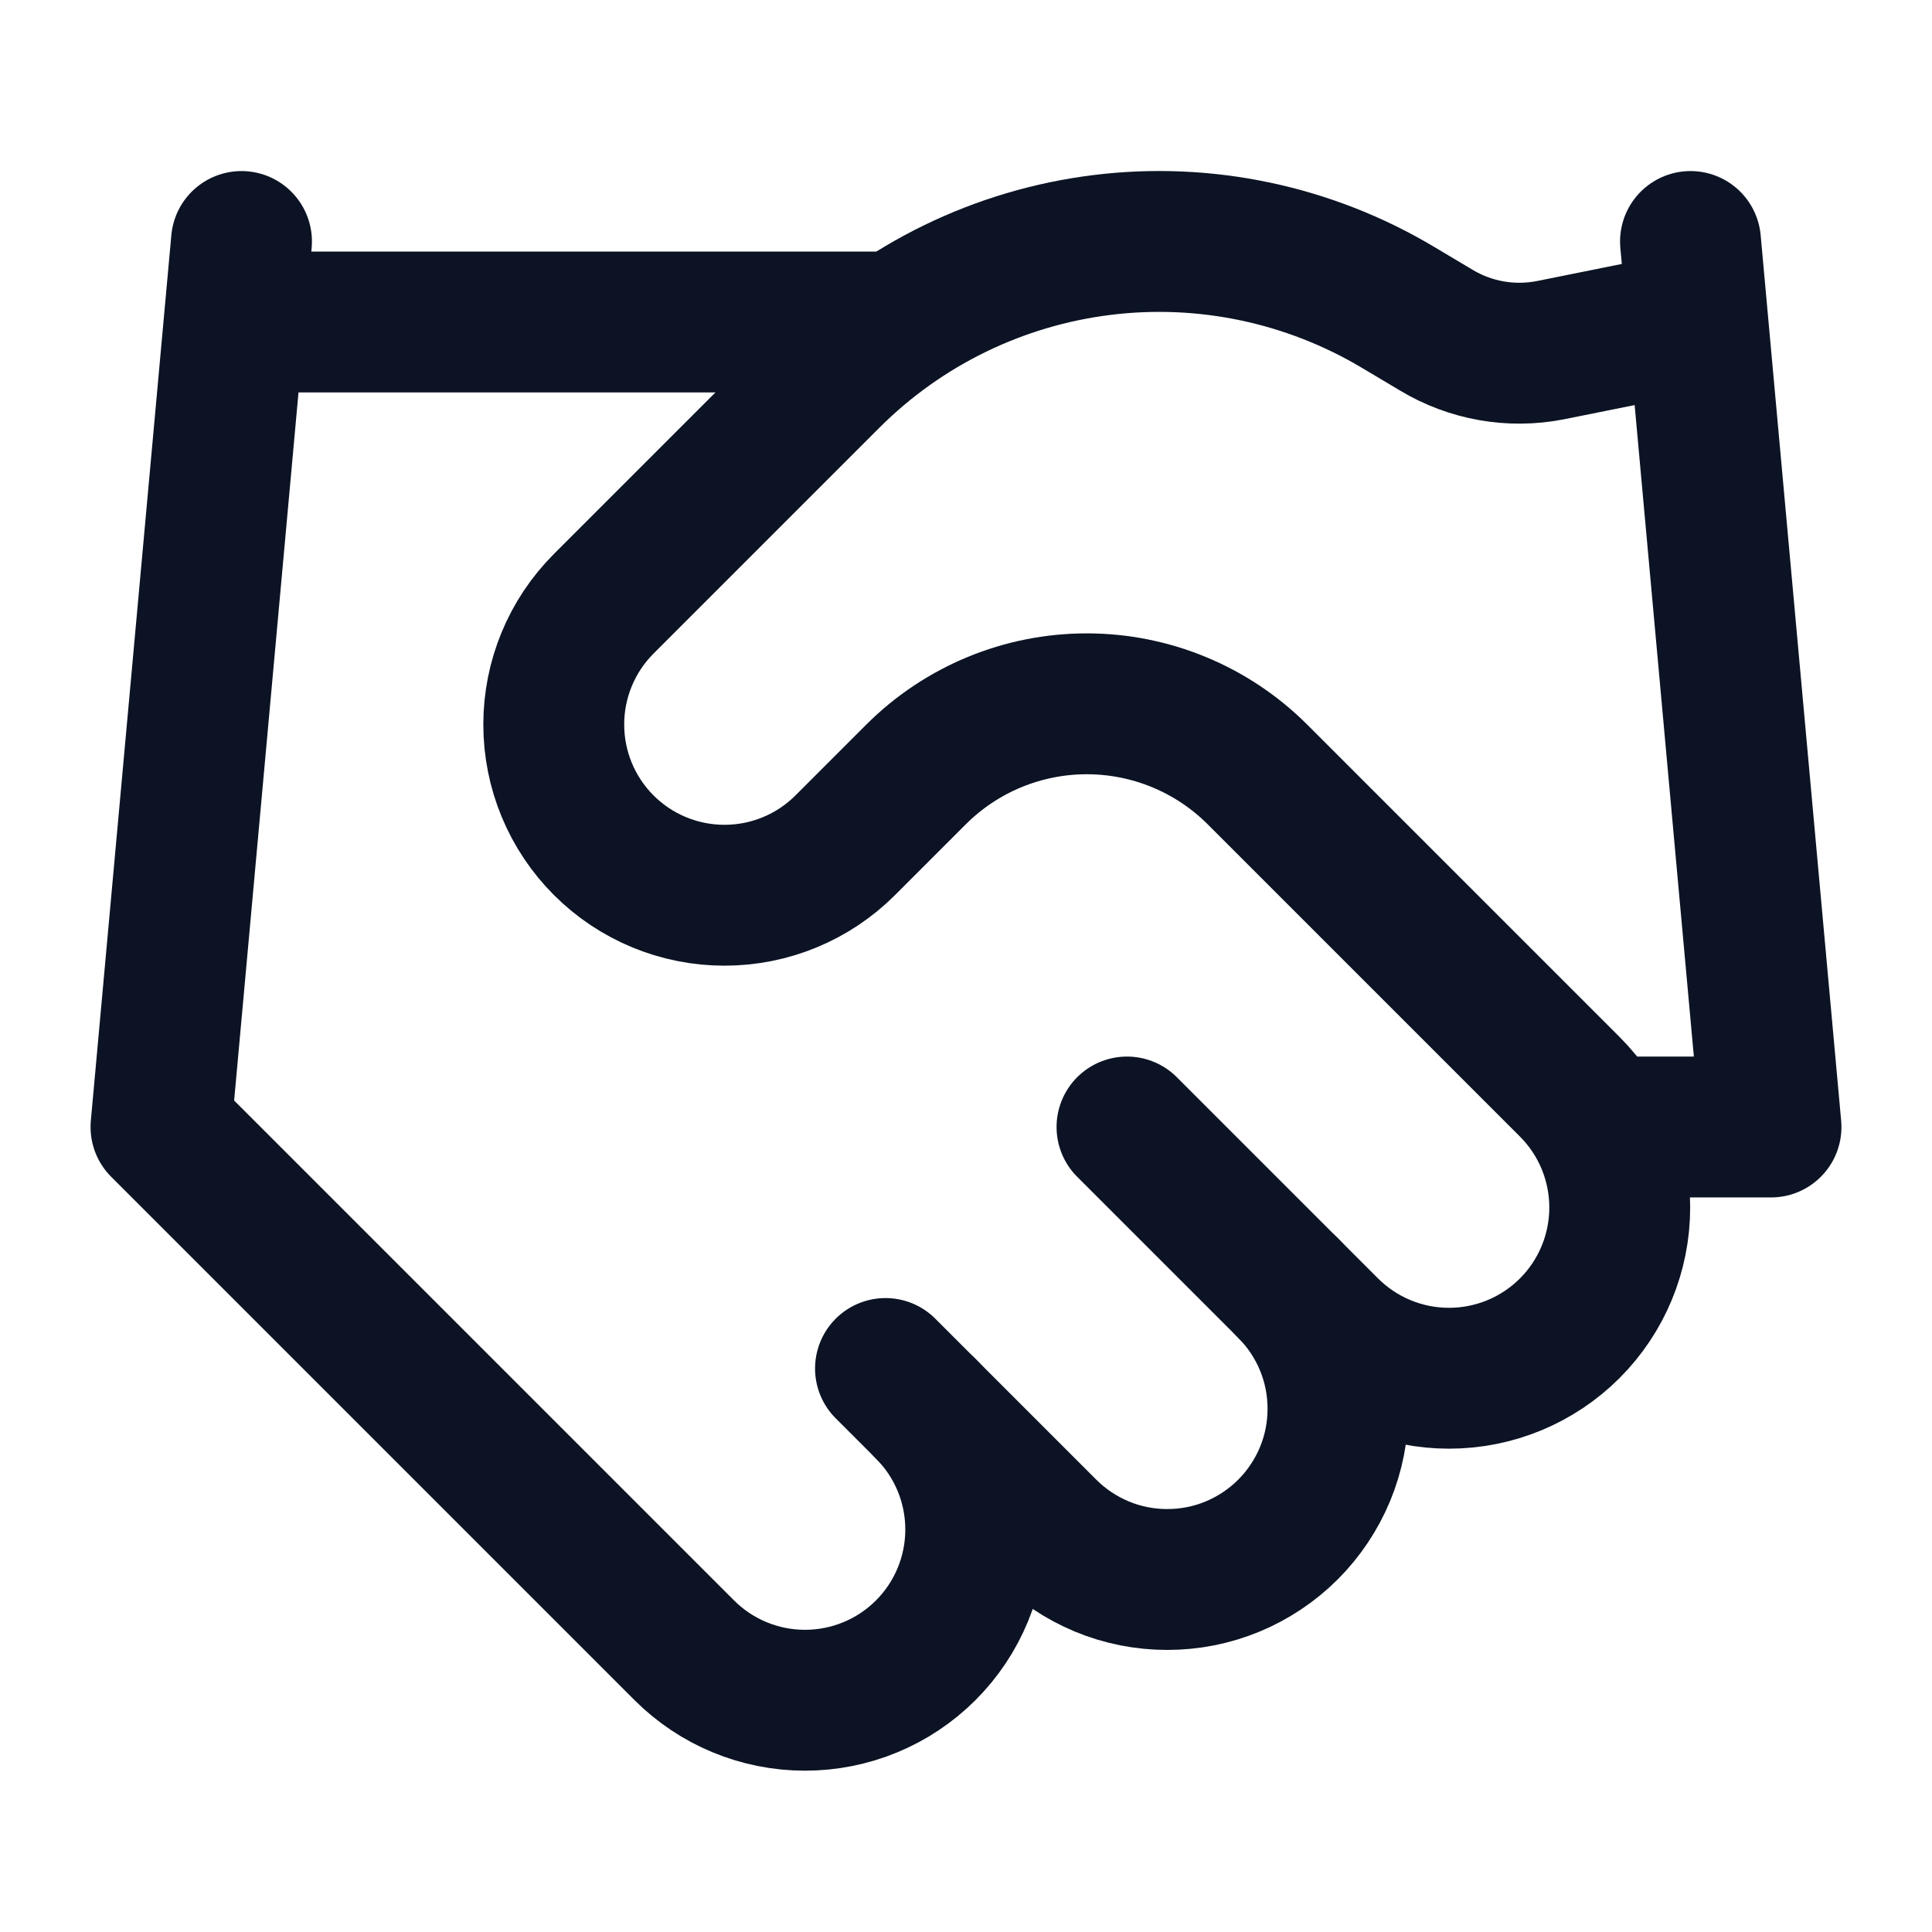
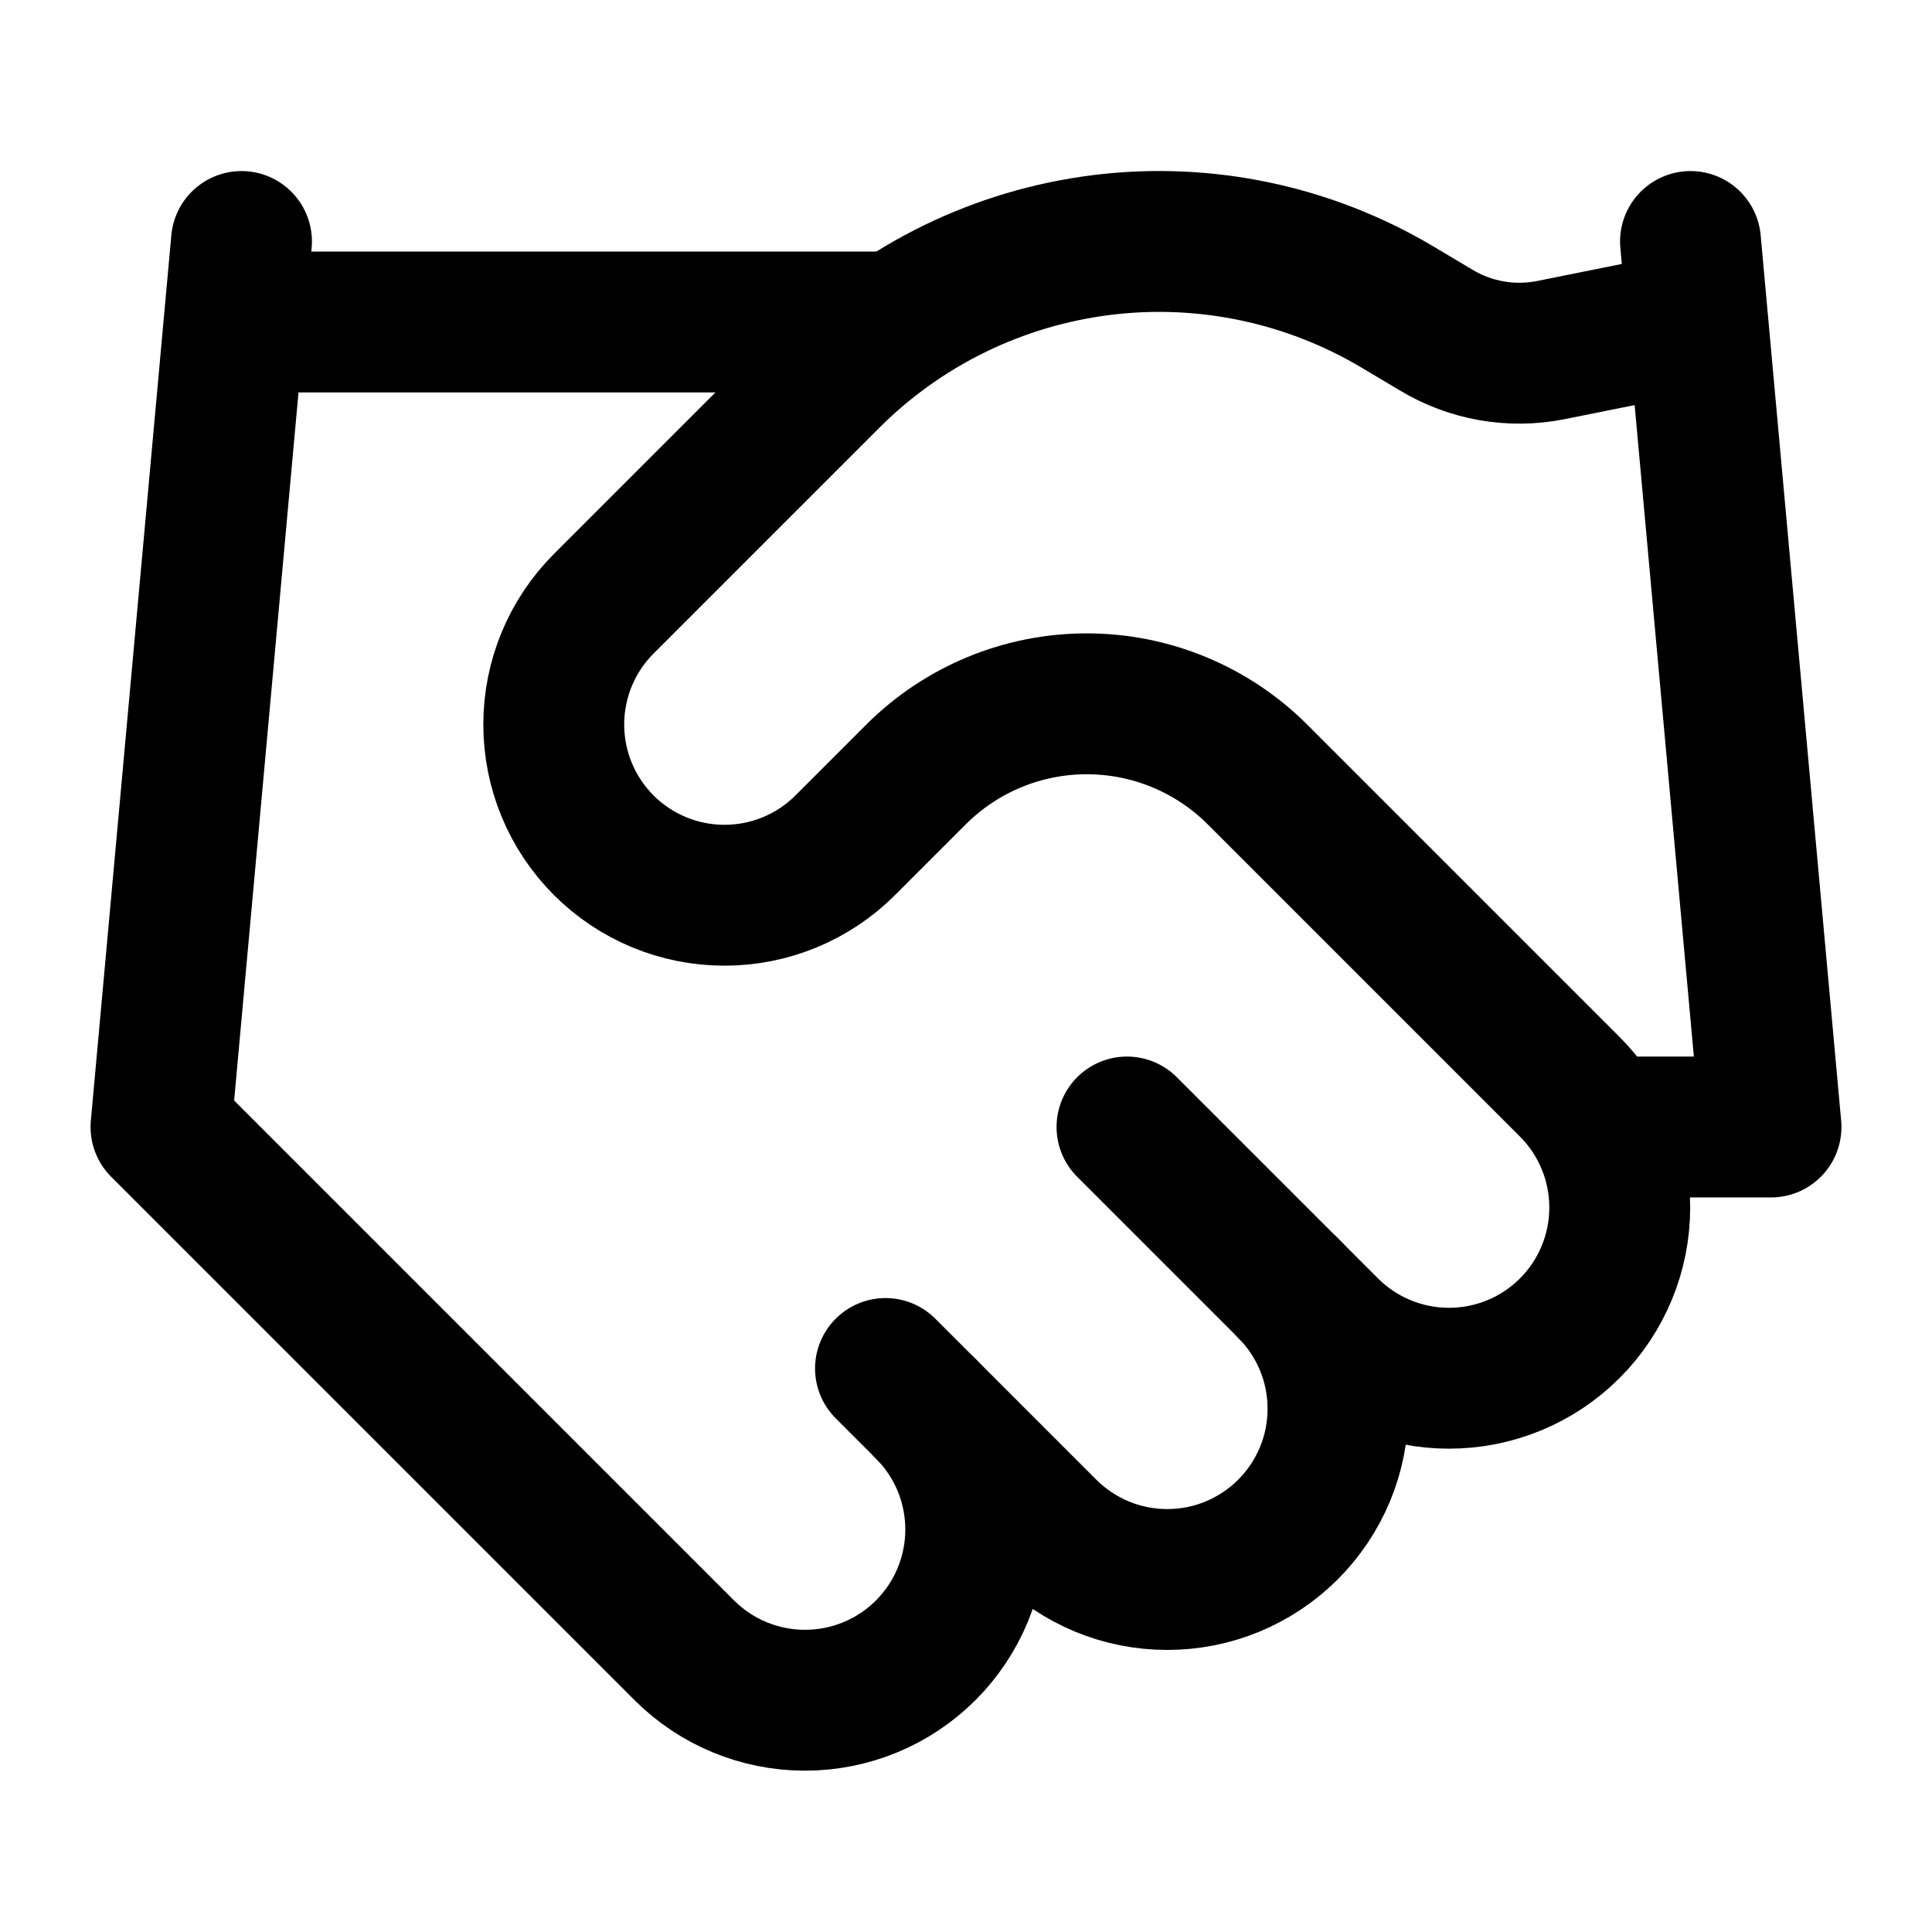
<svg xmlns="http://www.w3.org/2000/svg" width="24" height="24" viewBox="0 0 24 24" fill="none">
-   <path d="M11 17L13 19C13.197 19.197 13.431 19.353 13.688 19.46C13.946 19.567 14.221 19.621 14.5 19.621C14.779 19.621 15.054 19.567 15.312 19.46C15.569 19.353 15.803 19.197 16 19C16.197 18.803 16.353 18.569 16.46 18.312C16.567 18.054 16.621 17.779 16.621 17.5C16.621 17.221 16.567 16.946 16.46 16.688C16.353 16.431 16.197 16.197 16 16" stroke-width="1.75" stroke-linecap="round" stroke-linejoin="round" stroke="#0B1324" />
-   <path d="M14 14L16.5 16.5C16.898 16.898 17.437 17.121 18 17.121C18.563 17.121 19.102 16.898 19.5 16.5C19.898 16.102 20.121 15.563 20.121 15C20.121 14.437 19.898 13.898 19.5 13.5L15.62 9.62C15.057 9.058 14.295 8.743 13.5 8.743C12.705 8.743 11.943 9.058 11.38 9.62L10.5 10.5C10.102 10.898 9.563 11.121 9 11.121C8.437 11.121 7.898 10.898 7.5 10.5C7.102 10.102 6.879 9.563 6.879 9C6.879 8.437 7.102 7.898 7.5 7.5L10.31 4.69C11.222 3.78 12.412 3.201 13.691 3.043C14.969 2.885 16.264 3.159 17.37 3.82L17.84 4.1C18.266 4.357 18.772 4.446 19.26 4.35L21 4" stroke-width="1.75" stroke-linecap="round" stroke-linejoin="round" stroke="#0B1324" />
-   <path d="M21 3L22 14H20" stroke-width="1.75" stroke-linecap="round" stroke-linejoin="round" stroke="#0B1324" />
-   <path d="M3 3L2 14L8.5 20.5C8.898 20.898 9.437 21.121 10 21.121C10.563 21.121 11.102 20.898 11.5 20.5C11.898 20.102 12.121 19.563 12.121 19C12.121 18.437 11.898 17.898 11.5 17.5" stroke-width="1.75" stroke-linecap="round" stroke-linejoin="round" stroke="#0B1324" />
-   <path d="M3 4H11" stroke-width="1.75" stroke-linecap="round" stroke-linejoin="round" stroke="#0B1324" />
+   <path d="M11 17L13 19C13.197 19.197 13.431 19.353 13.688 19.46C13.946 19.567 14.221 19.621 14.5 19.621C14.779 19.621 15.054 19.567 15.312 19.46C15.569 19.353 15.803 19.197 16 19C16.197 18.803 16.353 18.569 16.46 18.312C16.567 18.054 16.621 17.779 16.621 17.5C16.621 17.221 16.567 16.946 16.46 16.688C16.353 16.431 16.197 16.197 16 16" stroke-width="1.75" stroke-linecap="round" stroke-linejoin="round" stroke="currentColor" />
+   <path d="M14 14L16.5 16.5C16.898 16.898 17.437 17.121 18 17.121C18.563 17.121 19.102 16.898 19.5 16.5C19.898 16.102 20.121 15.563 20.121 15C20.121 14.437 19.898 13.898 19.5 13.5L15.62 9.62C15.057 9.058 14.295 8.743 13.5 8.743C12.705 8.743 11.943 9.058 11.38 9.62L10.5 10.5C10.102 10.898 9.563 11.121 9 11.121C8.437 11.121 7.898 10.898 7.5 10.5C7.102 10.102 6.879 9.563 6.879 9C6.879 8.437 7.102 7.898 7.5 7.5L10.31 4.69C11.222 3.78 12.412 3.201 13.691 3.043C14.969 2.885 16.264 3.159 17.37 3.82L17.84 4.1C18.266 4.357 18.772 4.446 19.26 4.35L21 4" stroke-width="1.75" stroke-linecap="round" stroke-linejoin="round" stroke="currentColor" />
+   <path d="M21 3L22 14H20" stroke-width="1.75" stroke-linecap="round" stroke-linejoin="round" stroke="currentColor" />
+   <path d="M3 3L2 14L8.5 20.5C8.898 20.898 9.437 21.121 10 21.121C10.563 21.121 11.102 20.898 11.5 20.5C11.898 20.102 12.121 19.563 12.121 19C12.121 18.437 11.898 17.898 11.5 17.5" stroke-width="1.75" stroke-linecap="round" stroke-linejoin="round" stroke="currentColor" />
+   <path d="M3 4H11" stroke-width="1.75" stroke-linecap="round" stroke-linejoin="round" stroke="currentColor" />
</svg>
